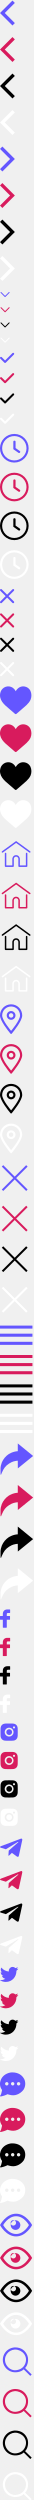
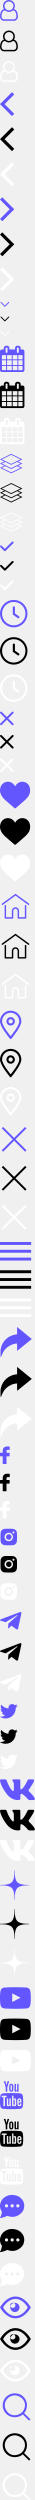
<svg xmlns="http://www.w3.org/2000/svg" xmlns:xlink="http://www.w3.org/1999/xlink">
+   <symbol id="icon-admin" viewBox="0 0 18.375 21.375">
+     <path d="M15.317 6.107a5.934 5.934 0 00-.485-2.368A6.051 6.051 0 0011.567.483a6.078 6.078 0 00-4.749 0 6.06 6.06 0 00-3.265 3.256 6.033 6.033 0 00.46 5.612 5.148 5.148 0 00-1.07.453 4.71 4.71 0 00-1.065.871 5.623 5.623 0 00-.951 1.378 8.668 8.668 0 00-.658 2.051 13.867 13.867 0 00-.263 2.821 4.492 4.492 0 001.2 3.143 3.772 3.772 0 002.883 1.306h10.215a3.77 3.77 0 002.883-1.306 4.492 4.492 0 001.2-3.143 13.867 13.867 0 00-.263-2.821 8.668 8.668 0 00-.658-2.051 5.6 5.6 0 00-.951-1.378 4.71 4.71 0 00-1.065-.871 5.148 5.148 0 00-1.07-.453 5.943 5.943 0 00.945-3.244zm-1.531 0a4.589 4.589 0 11-1.346-3.239 4.408 4.408 0 011.346 3.239zm-9.7 13.74a2.312 2.312 0 01-1.8-.852 3.035 3.035 0 01-.748-2.07 9.1 9.1 0 01.939-4.5 3.14 3.14 0 012.7-1.729 6.088 6.088 0 008.038 0 3.14 3.14 0 012.7 1.729 9.1 9.1 0 01.939 4.5 3.03 3.03 0 01-.748 2.07 2.312 2.312 0 01-1.8.852H4.085z" fill-rule="evenodd" />
+   </symbol>
  <symbol id="icon-arr-left" viewBox="0 0 15 26">
    <path fill-rule="evenodd" clip-rule="evenodd" d="M0 12.847l2.341 2.341.009-.008 9.941 9.941 2.341-2.34-9.941-9.942 9.941-9.941-2.34-2.342-9.942 9.942-.009-.009L0 12.83l.009.009-.009.008z" />
  </symbol>
  <symbol id="icon-arr-right" viewBox="0 0 15 26">
    <path fill-rule="evenodd" clip-rule="evenodd" d="M14.632 12.83l-2.341-2.34-.008.008L2.34.556 0 2.898l9.941 9.94L0 22.78l2.341 2.341 9.941-9.941.009.009 2.341-2.342-.008-.008.008-.009z" />
  </symbol>
  <symbol id="icon-arr_down" viewBox="0 0 10 5">
    <path fill-rule="evenodd" clip-rule="evenodd" d="M5 3.847L8.689.14a.473.473 0 01.672 0 .48.48 0 010 .675L5.336 4.86a.473.473 0 01-.672 0L.639.815a.48.48 0 010-.675.473.473 0 01.672 0L5 3.847z" />
  </symbol>
+   <symbol id="icon-calendar" viewBox="0 0 25.094 27.031">
+     <path d="M1.939 20.748h4.342v4.342H1.939v-4.342zm5.307 0h4.824v4.342H7.246v-4.342zm-5.307-5.789h4.342v4.822H1.939v-4.822zm5.307 0h4.824v4.822H7.246v-4.822zM1.939 9.653h4.342v4.342H1.939V9.653zm11.1 11.1h4.824v4.342h-4.828v-4.347zm-5.793-11.1h4.824v4.342H7.246V9.653zm11.578 11.1h4.342v4.342h-4.342v-4.347zm-5.789-5.789h4.824v4.817h-4.824v-4.822zm-5.45-7.867a.464.464 0 01-.339.143h-.965a.489.489 0 01-.482-.482V2.416a.489.489 0 01.482-.482h.965a.489.489 0 01.482.482v4.342a.464.464 0 01-.143.339zm11.239 7.862h4.342v4.822h-4.342v-4.822zm-5.789-5.306h4.824v4.342h-4.824V9.653zm5.789 0h4.342v4.342h-4.342V9.653zm.339-2.555a.464.464 0 01-.339.143h-.965a.489.489 0 01-.482-.482V2.416a.489.489 0 01.482-.482h.965a.489.489 0 01.482.482v4.342a.464.464 0 01-.143.339zm5.359-2.661a1.855 1.855 0 00-1.357-.573h-1.929V2.416a2.323 2.323 0 00-.709-1.7 2.323 2.323 0 00-1.7-.709h-.968a2.323 2.323 0 00-1.7.709 2.322 2.322 0 00-.708 1.7v1.448H9.658V2.416a2.323 2.323 0 00-.709-1.7A2.323 2.323 0 007.246.004h-.965a2.323 2.323 0 00-1.7.709 2.322 2.322 0 00-.709 1.7v1.451H1.939a1.855 1.855 0 00-1.357.573 1.854 1.854 0 00-.576 1.356v19.3a1.854 1.854 0 00.573 1.357 1.854 1.854 0 001.357.573h21.229a1.957 1.957 0 001.93-1.93v-19.3a1.855 1.855 0 00-.573-1.357z" fill-rule="evenodd" />
+   </symbol>
+   <symbol id="icon-cat" viewBox="0 0 23 20">
+     <path d="M4.414 7.805L0 5.641 11.5 0 23 5.641l-4.414 2.164L23 9.97l-4.474 2.195L23 14.359 11.5 20 0 14.359l4.474-2.195L0 9.97zM21.1 5.641L11.48.955 1.856 5.641l9.62 4.686zM1.856 14.359l9.62 4.686 9.62-4.686-3.535-1.722-6.061 2.974-6.085-2.985zm9.62.3L21.1 9.97l-3.478-1.692-6.122 3-6.146-3.011-3.5 1.7z" fill-rule="evenodd" />
+   </symbol>
  <symbol id="icon-check" viewBox="0 0 14 10">
    <path fill-rule="evenodd" clip-rule="evenodd" d="M13.707.293a1 1 0 010 1.414l-8 8a1 1 0 01-1.414 0l-4-4a1 1 0 011.414-1.414L5 7.586 12.293.293a1 1 0 011.414 0z" />
  </symbol>
  <symbol id="icon-clock" viewBox="0 0 28.406 28.25">
    <path d="M14.2.006A14.125 14.125 0 11-.016 14.131 14.17 14.17 0 0114.2.006zm0 2.106A12.019 12.019 0 112.103 14.131 12.058 12.058 0 0114.2 2.112zm4.142 16.624a.92.92 0 001.282-.221l.212-.3a.92.92 0 00-.221-1.282l-4.265-3.011v-6.37a.92.92 0 00-.92-.92h-.368a.92.92 0 00-.92.92v7.514z" fill-rule="evenodd" />
  </symbol>
  <symbol id="icon-close" viewBox="0 0 14 14">
    <path fill-rule="evenodd" clip-rule="evenodd" d="M.293.293a1 1 0 011.414 0L7 5.586 12.293.293a1 1 0 111.414 1.414L8.414 7l5.293 5.293a1 1 0 01-1.414 1.414L7 8.414l-5.293 5.293a1 1 0 01-1.414-1.414L5.586 7 .293 1.707a1 1 0 010-1.414z" />
  </symbol>
  <symbol id="icon-fav" viewBox="0 0 30.969 27.406">
    <path d="M7.565.037a7.86 7.86 0 016.2 2.343 9.765 9.765 0 011.748 2.435c1.428-2.733 4.966-6.071 10.154-4.318a7.919 7.919 0 014.365 3.951 11.19 11.19 0 01.184 8.546c-1.891 4.355-5.952 7.012-9.235 10.016l-3.951 3.4a3.653 3.653 0 01-1.286.965c-.742.177-1.446-.753-1.884-1.1l-5.284-4.55C4.7 18.445-1.932 13.287.536 5.596a8.471 8.471 0 011.332-2.481A8.534 8.534 0 015.819.359z" fill-rule="evenodd" />
  </symbol>
  <symbol id="icon-home" viewBox="0 0 31 31">
    <path d="M29.838 13.1a.71.71 0 01.156.992l-.034.046a.71.71 0 01-.992.156L15.891 4.771 2.814 14.3a.71.71 0 01-.992-.156l-.033-.044a.71.71 0 01.155-1L15.891 2.944zm-13.945 5.22a2.32 2.32 0 012.215 1.959V27.757a.708.708 0 00.258.548l.027.021a.708.708 0 00.425.141h7.464a.71.71 0 00.71-.71V15.172a.71.71 0 00-.71-.71h-.056a.71.71 0 00-.71.71v11.813h-5.931v-6.7c0-.392-.714-3.436-3.692-3.436h-.043c-2.978 0-3.692 3.044-3.692 3.436v6.7h-5.93V15.172a.71.71 0 00-.71-.71h-.057a.71.71 0 00-.71.71v12.58a.71.71 0 00.71.71h7.464a.708.708 0 00.425-.141l.027-.021a.708.708 0 00.258-.548v-7.468a2.32 2.32 0 012.215-1.959h.044z" fill-rule="evenodd" />
  </symbol>
  <symbol id="icon-location" viewBox="0 0 21.906 29.219">
    <path d="M10.956-.001a10.955 10.955 0 0110.955 10.955c0 5.17-8 15.171-10.327 17.971a.812.812 0 01-1.256 0C8.001 26.125.001 16.125.001 10.955A10.955 10.955 0 0110.956-.001zm0 2.139a8.816 8.816 0 018.816 8.816c0 4.869-8.816 15.207-8.816 15.207S2.14 15.823 2.14 10.954a8.816 8.816 0 018.816-8.817zm0 4.5a4.319 4.319 0 11-4.319 4.319 4.319 4.319 0 014.319-4.323zm0 2.1a2.217 2.217 0 11-2.219 2.217 2.218 2.218 0 012.219-2.218z" fill-rule="evenodd" />
  </symbol>
  <symbol id="icon-menu-close" viewBox="0 0 30 30">
    <path fill-rule="evenodd" stroke-width="3" d="M27.228 3.186L15.914 14.5l11.314 11.314-1.414 1.414L14.5 15.914 3.186 27.228l-1.414-1.414L13.086 14.5 1.772 3.186l1.414-1.414L14.5 13.086 25.814 1.772l1.414 1.414z" />
  </symbol>
  <symbol id="icon-menu-open" viewBox="0 0 32 19">
    <path d="M0 16h32v3H0v-3zm0-8h32v3H0V8zm0-8h32v3H0V0z" fill-rule="evenodd" />
  </symbol>
  <symbol id="icon-share" viewBox="0 0 33 31">
    <path d="M32.662 12.611l-15.07 12.256-.048-7.583s-.382.011-.811.048a13.481 13.481 0 00-1.335.191 15.422 15.422 0 00-3.958 1.192c-3.727 1.87-6.34 3.952-8.251 7.535a47.606 47.606 0 00-2.623 6.1H.519v-7.63a3.24 3.24 0 00.048-.668c.133-.563.087-1.124.233-1.713a22.1 22.1 0 011-3.338 18.8 18.8 0 016.963-8.346 19.919 19.919 0 012.057-1.049 18.366 18.366 0 016.724-1.717V.259z" fill-rule="evenodd" />
  </symbol>
  <symbol id="icon-soc-fb" viewBox="0 0 10 18">
    <path fill-rule="evenodd" clip-rule="evenodd" d="M9.623.004L7.225 0C4.53 0 2.789 1.739 2.789 4.43v2.042H.377A.372.372 0 000 6.84V9.8c0 .203.169.367.377.367H2.79v7.467c0 .203.169.367.377.367h3.146a.372.372 0 00.378-.367v-7.467h2.82a.372.372 0 00.376-.367l.002-2.96c0-.097-.04-.19-.11-.26a.383.383 0 00-.268-.107H6.69V4.741c0-.832.203-1.255 1.317-1.255h1.616A.372.372 0 0010 3.119V.37a.372.372 0 00-.377-.367z" />
  </symbol>
  <symbol id="icon-soc-inst" viewBox="0 0 18 18">
    <path fill-rule="evenodd" clip-rule="evenodd" d="M9 .5c2.309 0 2.598.01 3.505.051.904.041 1.522.185 2.063.395a4.166 4.166 0 011.505.98c.473.473.764.947.98 1.506.21.54.355 1.159.396 2.063.041.907.051 1.197.051 3.505 0 2.309-.01 2.598-.051 3.505-.041.904-.185 1.522-.395 2.063a4.167 4.167 0 01-.98 1.505 4.167 4.167 0 01-1.506.98c-.54.21-1.159.355-2.063.396-.907.041-1.197.051-3.505.051s-2.598-.01-3.505-.051c-.904-.041-1.522-.185-2.063-.395a4.167 4.167 0 01-1.505-.98 4.166 4.166 0 01-.98-1.506c-.21-.54-.355-1.159-.396-2.063C.51 11.598.5 11.308.5 9s.01-2.598.051-3.505c.041-.904.185-1.522.395-2.063a4.166 4.166 0 01.98-1.505 4.166 4.166 0 011.506-.98C3.972.736 4.591.591 5.495.55 6.402.51 6.692.5 9 .5zm-.003 11.33a2.833 2.833 0 100-5.665 2.833 2.833 0 000 5.665zm0-7.196a4.363 4.363 0 110 8.727 4.363 4.363 0 010-8.727zm5.859-.262a1.039 1.039 0 11-2.078 0 1.039 1.039 0 012.078 0z" />
  </symbol>
  <symbol id="icon-soc-tgm" viewBox="0 0 22 22">
    <path d="M20.515 2.118L1.027 9.45c-1.33.52-1.322 1.245-.244 1.567l5.004 1.523 11.576-7.125c.547-.325 1.047-.15.636.205L8.62 13.878h-.002l.002.001-.345 5.031c.506 0 .729-.226 1.012-.493l2.43-2.305 5.056 3.642c.931.501 1.6.244 1.833-.841l3.318-15.257c.34-1.329-.52-1.93-1.409-1.538z" />
  </symbol>
  <symbol id="icon-soc-tw" viewBox="0 0 18 16">
    <path fill-rule="evenodd" clip-rule="evenodd" d="M17.979 2.363a.088.088 0 00-.105-.024 7.152 7.152 0 01-1.687.516A3.777 3.777 0 0017.504.988a.09.09 0 00-.03-.098.089.089 0 00-.101-.007 7.177 7.177 0 01-2.245.874A3.745 3.745 0 0012.428.6c-2.066 0-3.746 1.696-3.746 3.781 0 .252.024.502.072.744A10.297 10.297 0 011.4 1.31a.09.09 0 00-.147.012 3.806 3.806 0 00-.507 1.9c0 1.16.522 2.243 1.41 2.958a3.557 3.557 0 01-1.307-.426.088.088 0 00-.088 0 .09.09 0 00-.045.077v.048A3.79 3.79 0 003.349 9.49c-.408.066-.83.062-1.245-.018a.09.09 0 00-.102.116A3.752 3.752 0 005.253 12.2a7.154 7.154 0 01-4.292 1.412c-.287 0-.577-.017-.861-.05a.09.09 0 00-.095.058.09.09 0 00.036.106A10.38 10.38 0 005.694 15.4c6.568 0 10.492-5.385 10.492-10.591 0-.145-.002-.29-.008-.433a7.51 7.51 0 001.807-1.905.091.091 0 00-.006-.108z" />
  </symbol>
+   <symbol id="icon-soc-vk" viewBox="0 0 35.812 21.218">
+     <path d="M33.794-.012h-3.925a1.669 1.669 0 00-1.663 1.124l-.6 1.26a33.221 33.221 0 01-1.8 3.316 21.645 21.645 0 01-2.461 3.383 3.324 3.324 0 01-1.829 1.194c-.422 0-.632-.375-.632-1.128V1.443q0-1.458-1.064-1.459h-6.18a1 1 0 00-.5.133 1.056 1.056 0 00-.366.332.81.81 0 00-.133.464 1.07 1.07 0 00.233.6 6.684 6.684 0 00.5.63 3.4 3.4 0 01.532.962 5.337 5.337 0 01.333 1.591v5.771a2.71 2.71 0 01-.166 1.161.594.594 0 01-.565.3q-1.065 0-3.093-3.184A34.073 34.073 0 016.99 1.515 2.711 2.711 0 006.358.321a1.59 1.59 0 00-1.1-.332H1.335A1.1 1.1 0 00.006 1.112a9.43 9.43 0 00.466 2.255 31.216 31.216 0 001.962 4.61 40.274 40.274 0 003.758 6.069 17.617 17.617 0 005.587 5.306 12.5 12.5 0 006.317 1.86 4.744 4.744 0 002.328-.365 1.307 1.307 0 00.532-1.161q0-.662-.067-1.724a14.381 14.381 0 01.134-2.65.829.829 0 01.931-.464q1.263 0 3.924 2.52.664.664 1.33 1.393t1 1.127a5.626 5.626 0 00.732.73 2.778 2.778 0 00.732.464 2.139 2.139 0 00.8.133h3.924q1.8 0 1.33-1.658a7.852 7.852 0 00-.7-1.327 14.652 14.652 0 00-1.131-1.558q-.633-.762-1.364-1.559t-1.33-1.393q-.6-.6-1.463-1.526a2.3 2.3 0 01-.4-.928 1.938 1.938 0 01.4-.862q.066-.066 1.2-1.758t2.494-3.947a12.33 12.33 0 001.563-3.25q.4-1.458-1.2-1.459z" fill-rule="evenodd" />
+   </symbol>
+   <symbol id="icon-soc-yandex" viewBox="0 0 29.969 29.938">
+     <path d="M15.242.013s-.664 8.8 2.572 12.016 12.155 2.712 12.155 2.712v.452s-8.92-.506-12.156 2.713-2.572 12.016-2.572 12.016l-.517.025s.664-8.8-2.571-12.015S-.003 15.219-.003 15.219v-.478s8.92.506 12.156-2.713S14.725.013 14.725.013h.517z" fill-rule="evenodd" />
+   </symbol>
+   <symbol id="icon-soc-yout" viewBox="0 0 31.625 22.188">
+     <path d="M12.549 6.322l8.539 4.452-8.539 4.4v-8.85zm-7.8-6c-.012 0-.112.009-.3.026s-.324.036-.406.053-.221.044-.415.079a2.56 2.56 0 00-.5.141Q2.916.71 2.634.85a3.391 3.391 0 00-.547.343 4.179 4.179 0 00-.512.466l-.247.3a4.484 4.484 0 00-.565 1.082 7 7 0 00-.441 1.751 37.15 37.15 0 00-.318 5.1v3.1q.017.723.1 2t.221 2.4a6.684 6.684 0 00.468 1.777 5.917 5.917 0 00.512 1.029 3.247 3.247 0 00.273.325 3.52 3.52 0 001 .722 5.322 5.322 0 00.9.369 8.174 8.174 0 00.961.176l.635.071.864.07q.847.053 3.537.132t6.343.114q6.634 0 11.062-.334c.012 0 .109-.009.291-.026s.318-.036.406-.053.229-.044.423-.079a2.49 2.49 0 00.5-.141q.212-.088.494-.22a2.977 2.977 0 00.547-.334 4.2 4.2 0 00.512-.467l.247-.3a4.468 4.468 0 00.565-1.082 7 7 0 00.441-1.75 37.207 37.207 0 00.317-5.1V9.188q-.018-.721-.1-2t-.217-2.4a6.685 6.685 0 00-.468-1.777 5.9 5.9 0 00-.512-1.029 3.433 3.433 0 00-.273-.326 4.193 4.193 0 00-.512-.466 3.409 3.409 0 00-.547-.343Q28.712.706 28.5.618a2.557 2.557 0 00-.5-.141c-.194-.035-.332-.061-.415-.079s-.218-.035-.406-.053-.288-.026-.3-.026l-1.288-.07Q24.303.16 21.542.082t-5.725-.08q-6.634 0-11.062.317z" fill-rule="evenodd" />
+   </symbol>
+   <symbol id="icon-soc-youtube" viewBox="0 0 23.813 28.719">
+     <path d="M14.546 18.859a1.033 1.033 0 00-.723.352v4.823a1.03 1.03 0 00.723.353q.627 0 .627-1.074v-3.381q0-1.072-.627-1.073zm5.335 0q-.723 0-.723 1.089v.737h1.446v-.737q0-1.089-.723-1.089zm-14.8 6.714H3.474v-9.118H1.787v-1.506h5.014v1.506h-1.72v9.118zm4.628-.866a2.353 2.353 0 01-1.639.978.866.866 0 01-.932-.593 3.943 3.943 0 01-.128-1.17v-6.265h1.43v5.837a4.371 4.371 0 00.016.56.328.328 0 00.337.337 1.278 1.278 0 00.916-.673v-6.057h1.43v7.916h-1.43v-.866zm6.749.1a1.112 1.112 0 01-1.141.881 2 2 0 01-1.494-.881v.769h-1.43V14.949h1.43v3.477a1.935 1.935 0 011.494-.865 1.115 1.115 0 011.141.9 5.658 5.658 0 01.145 1.586v3.157a5.854 5.854 0 01-.145 1.6zm5.544-.834a1.985 1.985 0 01-2.073 1.715 2.064 2.064 0 01-1.735-.817 3 3 0 01-.466-1.859V20.24a3.084 3.084 0 01.45-1.859 2.2 2.2 0 013.423 0 3.175 3.175 0 01.434 1.859v1.65h-2.877v1.394q0 1.106.739 1.106a.614.614 0 00.643-.577 8.023 8.023 0 00.032-.977h1.463v.208a6.848 6.848 0 01-.033.929zM11.569 9.532q-.69 0-.691-1.121V5.045q0-1.105.691-1.105t.691 1.105v3.366q.009 1.121-.691 1.121zm11.827 5.3a3.014 3.014 0 00-2.571-2.339q-2.957-.321-8.918-.321t-8.9.321a2.92 2.92 0 00-1.655.753 3.043 3.043 0 00-.932 1.586 27.661 27.661 0 00-.418 5.609 27.07 27.07 0 00.418 5.608 2.925 2.925 0 00.924 1.587 2.855 2.855 0 001.647.737 86.229 86.229 0 008.919.337 86.22 86.22 0 008.918-.337 2.816 2.816 0 001.639-.737 3.039 3.039 0 00.932-1.587 27.643 27.643 0 00.418-5.608 27.1 27.1 0 00-.418-5.609zM6.684 4.208L5.543-.006h-1.7q.45 1.346 1.044 3a27.218 27.218 0 01.981 3.4v4.342h1.607V6.394L9.419 0H7.78zm6.589-.753a2.168 2.168 0 00-3.391 0 3.117 3.117 0 00-.45 1.875v2.8a3.2 3.2 0 00.45 1.891 2.168 2.168 0 003.391 0 3.157 3.157 0 00.45-1.891v-2.8a3.124 3.124 0 00-.45-1.875zm4.371-.721v6.105a1.28 1.28 0 01-.916.689.335.335 0 01-.338-.352 4.153 4.153 0 01-.016-.561V2.734h-1.462v6.314a4.089 4.089 0 00.128 1.2.892.892 0 00.948.593 2.316 2.316 0 001.656-.993v.881h1.462v-8h-1.462z" fill-rule="evenodd" />
+   </symbol>
  <symbol id="icon-talk" viewBox="0 0 25 25">
    <path d="M11.775.626c6.2-.08 10.122 2.7 12.2 6.741a11.058 11.058 0 01-.626 10.125c-1.977 2.852-6.6 6.439-12.059 5.6a24.425 24.425 0 01-3.953-.939c-.638.539-6.069 2.569-7.2 2.133L0 23.834c1.126-1.3 1.408-2.8 1.849-4.863l.142-1.024-.882-1.394A9.855 9.855 0 01.085 10.41C1.06 5.5 4.171 2.623 8.589 1.166a11.957 11.957 0 013.186-.54zm-5.091 9.556a1.678 1.678 0 11-1.678 1.678 1.678 1.678 0 011.678-1.678zm5.835 0a1.678 1.678 0 11-1.678 1.678 1.678 1.678 0 011.678-1.678zm5.806 0a1.678 1.678 0 11-1.678 1.678 1.678 1.678 0 011.677-1.678z" fill-rule="evenodd" />
  </symbol>
  <symbol id="icon-view" viewBox="0 0 31.688 22.438">
    <path d="M15.888.008c9.985 0 15.8 11.211 15.8 11.211s-5.815 11.21-15.8 11.21S.001 11.219.001 11.219 5.902.008 15.888.008zm-.009 2.5c7.991 0 12.644 8.709 12.644 8.709s-4.653 8.8-12.644 8.8-12.714-8.798-12.714-8.798 4.723-8.71 12.714-8.71zm-.574 3.978a4.753 4.753 0 11-4.753 4.753 4.753 4.753 0 014.753-4.751zm-2.161-.13a2.688 2.688 0 11-2.688 2.688 2.688 2.688 0 012.688-2.688z" fill-rule="evenodd" />
  </symbol>
  <symbol id="icon-zoom" viewBox="0 0 33 31">
    <path d="M14.55 2.124c6.663-.09 10.64 3.4 12.455 8.094 1.594 4.126.287 10.023-2.27 12.2l.029.057 6.46 6.343-.024.082-1.314 1.3-.058-.029L23.4 23.8l-.087.029c-2.413 2.564-8.251 3.746-12.513 2.119a12.277 12.277 0 01.262-23.135 13.368 13.368 0 013.488-.689zm.15 2.124a11.343 11.343 0 00-2.386.4 10.236 10.236 0 00-6.751 6.229C2.9 17.7 8.863 25.534 16.034 24.6c4.406-.574 7.351-2.81 8.788-6.286 3.093-7.48-2.815-14.102-10.122-14.066z" fill-rule="evenodd" />
  </symbol>
-   <view id="icon-arr-left-view-lil" viewBox="0 0 15 26" />
-   <view id="icon-arr-left-view-purp" viewBox="0 36 15 26" />
-   <view id="icon-arr-left-view-black" viewBox="0 72 15 26" />
-   <view id="icon-arr-left-view-white" viewBox="0 108 15 26" />
-   <view id="icon-arr-right-view-lil" viewBox="0 144 15 26" />
-   <view id="icon-arr-right-view-purp" viewBox="0 180 15 26" />
-   <view id="icon-arr-right-view-black" viewBox="0 216 15 26" />
-   <view id="icon-arr-right-view-white" viewBox="0 252 15 26" />
-   <view id="icon-arr_down-view-lil" viewBox="0 288 10 5" />
-   <view id="icon-arr_down-view-purp" viewBox="0 303 10 5" />
-   <view id="icon-arr_down-view-black" viewBox="0 318 10 5" />
-   <view id="icon-arr_down-view-white" viewBox="0 333 10 5" />
-   <view id="icon-check-view-lil" viewBox="0 348 14 10" />
-   <view id="icon-check-view-purp" viewBox="0 368 14 10" />
-   <view id="icon-check-view-black" viewBox="0 388 14 10" />
-   <view id="icon-check-view-white" viewBox="0 408 14 10" />
-   <view id="icon-clock-view-lil" viewBox="0 428 28.406 28.25" />
-   <view id="icon-clock-view-purp" viewBox="0 466.25 28.406 28.25" />
-   <view id="icon-clock-view-black" viewBox="0 504.5 28.406 28.25" />
-   <view id="icon-clock-view-white" viewBox="0 542.75 28.406 28.25" />
-   <view id="icon-close-view-lil" viewBox="0 581 14 14" />
-   <view id="icon-close-view-purp" viewBox="0 605 14 14" />
-   <view id="icon-close-view-black" viewBox="0 629 14 14" />
-   <view id="icon-close-view-white" viewBox="0 653 14 14" />
-   <view id="icon-fav-view-lil" viewBox="0 677 30.969 27.406" />
-   <view id="icon-fav-view-purp" viewBox="0 714.406 30.969 27.406" />
-   <view id="icon-fav-view-black" viewBox="0 751.812 30.969 27.406" />
-   <view id="icon-fav-view-white" viewBox="0 789.218 30.969 27.406" />
-   <view id="icon-home-view-lil" viewBox="0 826.624 31 31" />
-   <view id="icon-home-view-purp" viewBox="0 867.624 31 31" />
-   <view id="icon-home-view-black" viewBox="0 908.624 31 31" />
-   <view id="icon-home-view-white" viewBox="0 949.624 31 31" />
-   <view id="icon-location-view-lil" viewBox="0 990.624 21.906 29.219" />
-   <view id="icon-location-view-purp" viewBox="0 1029.843 21.906 29.219" />
-   <view id="icon-location-view-black" viewBox="0 1069.062 21.906 29.219" />
-   <view id="icon-location-view-white" viewBox="0 1108.281 21.906 29.219" />
-   <view id="icon-menu-close-view-lil" viewBox="0 1147.5 30 30" />
-   <view id="icon-menu-close-view-purp" viewBox="0 1187.5 30 30" />
-   <view id="icon-menu-close-view-black" viewBox="0 1227.5 30 30" />
-   <view id="icon-menu-close-view-white" viewBox="0 1267.5 30 30" />
-   <view id="icon-menu-open-view-lil" viewBox="0 1307.5 32 19" />
-   <view id="icon-menu-open-view-purp" viewBox="0 1336.5 32 19" />
-   <view id="icon-menu-open-view-black" viewBox="0 1365.5 32 19" />
-   <view id="icon-menu-open-view-white" viewBox="0 1394.5 32 19" />
-   <view id="icon-share-view-lil" viewBox="0 1423.5 33 31" />
-   <view id="icon-share-view-purp" viewBox="0 1464.5 33 31" />
-   <view id="icon-share-view-black" viewBox="0 1505.5 33 31" />
-   <view id="icon-share-view-white" viewBox="0 1546.5 33 31" />
-   <view id="icon-soc-fb-view-lil" viewBox="0 1587.5 10 18" />
-   <view id="icon-soc-fb-view-purp" viewBox="0 1615.5 10 18" />
-   <view id="icon-soc-fb-view-black" viewBox="0 1643.5 10 18" />
-   <view id="icon-soc-fb-view-white" viewBox="0 1671.5 10 18" />
-   <view id="icon-soc-inst-view-lil" viewBox="0 1699.5 18 18" />
-   <view id="icon-soc-inst-view-purp" viewBox="0 1727.5 18 18" />
-   <view id="icon-soc-inst-view-black" viewBox="0 1755.5 18 18" />
-   <view id="icon-soc-inst-view-white" viewBox="0 1783.5 18 18" />
-   <view id="icon-soc-tgm-view-lil" viewBox="0 1811.5 22 22" />
-   <view id="icon-soc-tgm-view-purp" viewBox="0 1843.5 22 22" />
-   <view id="icon-soc-tgm-view-black" viewBox="0 1875.5 22 22" />
-   <view id="icon-soc-tgm-view-white" viewBox="0 1907.5 22 22" />
-   <view id="icon-soc-tw-view-lil" viewBox="0 1939.5 18 16" />
-   <view id="icon-soc-tw-view-purp" viewBox="0 1965.5 18 16" />
-   <view id="icon-soc-tw-view-black" viewBox="0 1991.5 18 16" />
-   <view id="icon-soc-tw-view-white" viewBox="0 2017.5 18 16" />
-   <view id="icon-talk-view-lil" viewBox="0 2043.5 25 25" />
-   <view id="icon-talk-view-purp" viewBox="0 2078.5 25 25" />
-   <view id="icon-talk-view-black" viewBox="0 2113.5 25 25" />
-   <view id="icon-talk-view-white" viewBox="0 2148.5 25 25" />
-   <view id="icon-view-view-lil" viewBox="0 2183.5 31.688 22.438" />
-   <view id="icon-view-view-purp" viewBox="0 2215.938 31.688 22.438" />
-   <view id="icon-view-view-black" viewBox="0 2248.376 31.688 22.438" />
-   <view id="icon-view-view-white" viewBox="0 2280.814 31.688 22.438" />
-   <view id="icon-zoom-view-lil" viewBox="0 2313.252 33 31" />
-   <view id="icon-zoom-view-purp" viewBox="0 2354.252 33 31" />
-   <view id="icon-zoom-view-black" viewBox="0 2395.252 33 31" />
-   <view id="icon-zoom-view-white" viewBox="0 2436.252 33 31" />
-   <use xlink:href="#icon-arr-left" x="0" y="0" width="15" height="26" style="fill:#6456FF" />
-   <use xlink:href="#icon-arr-left" x="0" y="36" width="15" height="26" style="fill:#D81B5D" />
-   <use xlink:href="#icon-arr-left" x="0" y="72" width="15" height="26" style="fill:#000000" />
-   <use xlink:href="#icon-arr-left" x="0" y="108" width="15" height="26" style="fill:#ffffff" />
-   <use xlink:href="#icon-arr-right" x="0" y="144" width="15" height="26" style="fill:#6456FF" />
-   <use xlink:href="#icon-arr-right" x="0" y="180" width="15" height="26" style="fill:#D81B5D" />
-   <use xlink:href="#icon-arr-right" x="0" y="216" width="15" height="26" style="fill:#000000" />
-   <use xlink:href="#icon-arr-right" x="0" y="252" width="15" height="26" style="fill:#ffffff" />
-   <use xlink:href="#icon-arr_down" x="0" y="288" width="10" height="5" style="fill:#6456FF" />
-   <use xlink:href="#icon-arr_down" x="0" y="303" width="10" height="5" style="fill:#D81B5D" />
-   <use xlink:href="#icon-arr_down" x="0" y="318" width="10" height="5" style="fill:#000000" />
-   <use xlink:href="#icon-arr_down" x="0" y="333" width="10" height="5" style="fill:#ffffff" />
-   <use xlink:href="#icon-check" x="0" y="348" width="14" height="10" style="fill:#6456FF" />
-   <use xlink:href="#icon-check" x="0" y="368" width="14" height="10" style="fill:#D81B5D" />
-   <use xlink:href="#icon-check" x="0" y="388" width="14" height="10" style="fill:#000000" />
-   <use xlink:href="#icon-check" x="0" y="408" width="14" height="10" style="fill:#ffffff" />
-   <use xlink:href="#icon-clock" x="0" y="428" width="28.406" height="28.25" style="fill:#6456FF" />
-   <use xlink:href="#icon-clock" x="0" y="466.25" width="28.406" height="28.25" style="fill:#D81B5D" />
-   <use xlink:href="#icon-clock" x="0" y="504.5" width="28.406" height="28.25" style="fill:#000000" />
-   <use xlink:href="#icon-clock" x="0" y="542.75" width="28.406" height="28.25" style="fill:#ffffff" />
-   <use xlink:href="#icon-close" x="0" y="581" width="14" height="14" style="fill:#6456FF" />
-   <use xlink:href="#icon-close" x="0" y="605" width="14" height="14" style="fill:#D81B5D" />
-   <use xlink:href="#icon-close" x="0" y="629" width="14" height="14" style="fill:#000000" />
-   <use xlink:href="#icon-close" x="0" y="653" width="14" height="14" style="fill:#ffffff" />
-   <use xlink:href="#icon-fav" x="0" y="677" width="30.969" height="27.406" style="fill:#6456FF" />
-   <use xlink:href="#icon-fav" x="0" y="714.406" width="30.969" height="27.406" style="fill:#D81B5D" />
-   <use xlink:href="#icon-fav" x="0" y="751.812" width="30.969" height="27.406" style="fill:#000000" />
-   <use xlink:href="#icon-fav" x="0" y="789.218" width="30.969" height="27.406" style="fill:#ffffff" />
-   <use xlink:href="#icon-home" x="0" y="826.624" width="31" height="31" style="fill:#6456FF" />
-   <use xlink:href="#icon-home" x="0" y="867.624" width="31" height="31" style="fill:#D81B5D" />
-   <use xlink:href="#icon-home" x="0" y="908.624" width="31" height="31" style="fill:#000000" />
-   <use xlink:href="#icon-home" x="0" y="949.624" width="31" height="31" style="fill:#ffffff" />
-   <use xlink:href="#icon-location" x="0" y="990.624" width="21.906" height="29.219" style="fill:#6456FF" />
-   <use xlink:href="#icon-location" x="0" y="1029.843" width="21.906" height="29.219" style="fill:#D81B5D" />
-   <use xlink:href="#icon-location" x="0" y="1069.062" width="21.906" height="29.219" style="fill:#000000" />
-   <use xlink:href="#icon-location" x="0" y="1108.281" width="21.906" height="29.219" style="fill:#ffffff" />
-   <use xlink:href="#icon-menu-close" x="0" y="1147.5" width="30" height="30" style="fill:#6456FF" />
-   <use xlink:href="#icon-menu-close" x="0" y="1187.5" width="30" height="30" style="fill:#D81B5D" />
-   <use xlink:href="#icon-menu-close" x="0" y="1227.5" width="30" height="30" style="fill:#000000" />
-   <use xlink:href="#icon-menu-close" x="0" y="1267.5" width="30" height="30" style="fill:#ffffff" />
-   <use xlink:href="#icon-menu-open" x="0" y="1307.5" width="32" height="19" style="fill:#6456FF" />
-   <use xlink:href="#icon-menu-open" x="0" y="1336.5" width="32" height="19" style="fill:#D81B5D" />
-   <use xlink:href="#icon-menu-open" x="0" y="1365.5" width="32" height="19" style="fill:#000000" />
-   <use xlink:href="#icon-menu-open" x="0" y="1394.5" width="32" height="19" style="fill:#ffffff" />
-   <use xlink:href="#icon-share" x="0" y="1423.5" width="33" height="31" style="fill:#6456FF" />
-   <use xlink:href="#icon-share" x="0" y="1464.5" width="33" height="31" style="fill:#D81B5D" />
-   <use xlink:href="#icon-share" x="0" y="1505.5" width="33" height="31" style="fill:#000000" />
-   <use xlink:href="#icon-share" x="0" y="1546.5" width="33" height="31" style="fill:#ffffff" />
-   <use xlink:href="#icon-soc-fb" x="0" y="1587.5" width="10" height="18" style="fill:#6456FF" />
-   <use xlink:href="#icon-soc-fb" x="0" y="1615.5" width="10" height="18" style="fill:#D81B5D" />
-   <use xlink:href="#icon-soc-fb" x="0" y="1643.5" width="10" height="18" style="fill:#000000" />
-   <use xlink:href="#icon-soc-fb" x="0" y="1671.5" width="10" height="18" style="fill:#ffffff" />
-   <use xlink:href="#icon-soc-inst" x="0" y="1699.5" width="18" height="18" style="fill:#6456FF" />
-   <use xlink:href="#icon-soc-inst" x="0" y="1727.5" width="18" height="18" style="fill:#D81B5D" />
-   <use xlink:href="#icon-soc-inst" x="0" y="1755.5" width="18" height="18" style="fill:#000000" />
-   <use xlink:href="#icon-soc-inst" x="0" y="1783.5" width="18" height="18" style="fill:#ffffff" />
-   <use xlink:href="#icon-soc-tgm" x="0" y="1811.5" width="22" height="22" style="fill:#6456FF" />
-   <use xlink:href="#icon-soc-tgm" x="0" y="1843.5" width="22" height="22" style="fill:#D81B5D" />
-   <use xlink:href="#icon-soc-tgm" x="0" y="1875.5" width="22" height="22" style="fill:#000000" />
-   <use xlink:href="#icon-soc-tgm" x="0" y="1907.5" width="22" height="22" style="fill:#ffffff" />
-   <use xlink:href="#icon-soc-tw" x="0" y="1939.5" width="18" height="16" style="fill:#6456FF" />
-   <use xlink:href="#icon-soc-tw" x="0" y="1965.5" width="18" height="16" style="fill:#D81B5D" />
-   <use xlink:href="#icon-soc-tw" x="0" y="1991.5" width="18" height="16" style="fill:#000000" />
-   <use xlink:href="#icon-soc-tw" x="0" y="2017.5" width="18" height="16" style="fill:#ffffff" />
-   <use xlink:href="#icon-talk" x="0" y="2043.5" width="25" height="25" style="fill:#6456FF" />
-   <use xlink:href="#icon-talk" x="0" y="2078.5" width="25" height="25" style="fill:#D81B5D" />
-   <use xlink:href="#icon-talk" x="0" y="2113.5" width="25" height="25" style="fill:#000000" />
-   <use xlink:href="#icon-talk" x="0" y="2148.5" width="25" height="25" style="fill:#ffffff" />
-   <use xlink:href="#icon-view" x="0" y="2183.5" width="31.688" height="22.438" style="fill:#6456FF" />
-   <use xlink:href="#icon-view" x="0" y="2215.938" width="31.688" height="22.438" style="fill:#D81B5D" />
-   <use xlink:href="#icon-view" x="0" y="2248.376" width="31.688" height="22.438" style="fill:#000000" />
-   <use xlink:href="#icon-view" x="0" y="2280.814" width="31.688" height="22.438" style="fill:#ffffff" />
-   <use xlink:href="#icon-zoom" x="0" y="2313.252" width="33" height="31" style="fill:#6456FF" />
-   <use xlink:href="#icon-zoom" x="0" y="2354.252" width="33" height="31" style="fill:#D81B5D" />
-   <use xlink:href="#icon-zoom" x="0" y="2395.252" width="33" height="31" style="fill:#000000" />
-   <use xlink:href="#icon-zoom" x="0" y="2436.252" width="33" height="31" style="fill:#ffffff" />
+   <view id="icon-admin-view-lil" viewBox="0 0 18.375 21.375" />
+   <view id="icon-admin-view-black" viewBox="0 31.375 18.375 21.375" />
+   <view id="icon-admin-view-white" viewBox="0 62.75 18.375 21.375" />
+   <view id="icon-arr-left-view-lil" viewBox="0 94.125 15 26" />
+   <view id="icon-arr-left-view-black" viewBox="0 130.125 15 26" />
+   <view id="icon-arr-left-view-white" viewBox="0 166.125 15 26" />
+   <view id="icon-arr-right-view-lil" viewBox="0 202.125 15 26" />
+   <view id="icon-arr-right-view-black" viewBox="0 238.125 15 26" />
+   <view id="icon-arr-right-view-white" viewBox="0 274.125 15 26" />
+   <view id="icon-arr_down-view-lil" viewBox="0 310.125 10 5" />
+   <view id="icon-arr_down-view-black" viewBox="0 325.125 10 5" />
+   <view id="icon-arr_down-view-white" viewBox="0 340.125 10 5" />
+   <view id="icon-calendar-view-lil" viewBox="0 355.125 25.094 27.031" />
+   <view id="icon-calendar-view-black" viewBox="0 392.156 25.094 27.031" />
+   <view id="icon-calendar-view-white" viewBox="0 429.187 25.094 27.031" />
+   <view id="icon-cat-view-lil" viewBox="0 466.218 23 20" />
+   <view id="icon-cat-view-black" viewBox="0 496.218 23 20" />
+   <view id="icon-cat-view-white" viewBox="0 526.218 23 20" />
+   <view id="icon-check-view-lil" viewBox="0 556.218 14 10" />
+   <view id="icon-check-view-black" viewBox="0 576.218 14 10" />
+   <view id="icon-check-view-white" viewBox="0 596.218 14 10" />
+   <view id="icon-clock-view-lil" viewBox="0 616.218 28.406 28.25" />
+   <view id="icon-clock-view-black" viewBox="0 654.468 28.406 28.25" />
+   <view id="icon-clock-view-white" viewBox="0 692.718 28.406 28.25" />
+   <view id="icon-close-view-lil" viewBox="0 730.968 14 14" />
+   <view id="icon-close-view-black" viewBox="0 754.968 14 14" />
+   <view id="icon-close-view-white" viewBox="0 778.968 14 14" />
+   <view id="icon-fav-view-lil" viewBox="0 802.968 30.969 27.406" />
+   <view id="icon-fav-view-black" viewBox="0 840.374 30.969 27.406" />
+   <view id="icon-fav-view-white" viewBox="0 877.78 30.969 27.406" />
+   <view id="icon-home-view-lil" viewBox="0 915.186 31 31" />
+   <view id="icon-home-view-black" viewBox="0 956.186 31 31" />
+   <view id="icon-home-view-white" viewBox="0 997.186 31 31" />
+   <view id="icon-location-view-lil" viewBox="0 1038.186 21.906 29.219" />
+   <view id="icon-location-view-black" viewBox="0 1077.405 21.906 29.219" />
+   <view id="icon-location-view-white" viewBox="0 1116.624 21.906 29.219" />
+   <view id="icon-menu-close-view-lil" viewBox="0 1155.843 30 30" />
+   <view id="icon-menu-close-view-black" viewBox="0 1195.843 30 30" />
+   <view id="icon-menu-close-view-white" viewBox="0 1235.843 30 30" />
+   <view id="icon-menu-open-view-lil" viewBox="0 1275.843 32 19" />
+   <view id="icon-menu-open-view-black" viewBox="0 1304.843 32 19" />
+   <view id="icon-menu-open-view-white" viewBox="0 1333.843 32 19" />
+   <view id="icon-share-view-lil" viewBox="0 1362.843 33 31" />
+   <view id="icon-share-view-black" viewBox="0 1403.843 33 31" />
+   <view id="icon-share-view-white" viewBox="0 1444.843 33 31" />
+   <view id="icon-soc-fb-view-lil" viewBox="0 1485.843 10 18" />
+   <view id="icon-soc-fb-view-black" viewBox="0 1513.843 10 18" />
+   <view id="icon-soc-fb-view-white" viewBox="0 1541.843 10 18" />
+   <view id="icon-soc-inst-view-lil" viewBox="0 1569.843 18 18" />
+   <view id="icon-soc-inst-view-black" viewBox="0 1597.843 18 18" />
+   <view id="icon-soc-inst-view-white" viewBox="0 1625.843 18 18" />
+   <view id="icon-soc-tgm-view-lil" viewBox="0 1653.843 22 22" />
+   <view id="icon-soc-tgm-view-black" viewBox="0 1685.843 22 22" />
+   <view id="icon-soc-tgm-view-white" viewBox="0 1717.843 22 22" />
+   <view id="icon-soc-tw-view-lil" viewBox="0 1749.843 18 16" />
+   <view id="icon-soc-tw-view-black" viewBox="0 1775.843 18 16" />
+   <view id="icon-soc-tw-view-white" viewBox="0 1801.843 18 16" />
+   <view id="icon-soc-vk-view-lil" viewBox="0 1827.843 35.812 21.218" />
+   <view id="icon-soc-vk-view-black" viewBox="0 1859.061 35.812 21.218" />
+   <view id="icon-soc-vk-view-white" viewBox="0 1890.279 35.812 21.218" />
+   <view id="icon-soc-yandex-view-lil" viewBox="0 1921.497 29.969 29.938" />
+   <view id="icon-soc-yandex-view-black" viewBox="0 1961.435 29.969 29.938" />
+   <view id="icon-soc-yandex-view-white" viewBox="0 2001.373 29.969 29.938" />
+   <view id="icon-soc-yout-view-lil" viewBox="0 2041.311 31.625 22.188" />
+   <view id="icon-soc-yout-view-black" viewBox="0 2073.499 31.625 22.188" />
+   <view id="icon-soc-yout-view-white" viewBox="0 2105.687 31.625 22.188" />
+   <view id="icon-soc-youtube-view-lil" viewBox="0 2137.875 23.813 28.719" />
+   <view id="icon-soc-youtube-view-black" viewBox="0 2176.594 23.813 28.719" />
+   <view id="icon-soc-youtube-view-white" viewBox="0 2215.313 23.813 28.719" />
+   <view id="icon-talk-view-lil" viewBox="0 2254.032 25 25" />
+   <view id="icon-talk-view-black" viewBox="0 2289.032 25 25" />
+   <view id="icon-talk-view-white" viewBox="0 2324.032 25 25" />
+   <view id="icon-view-view-lil" viewBox="0 2359.032 31.688 22.438" />
+   <view id="icon-view-view-black" viewBox="0 2391.47 31.688 22.438" />
+   <view id="icon-view-view-white" viewBox="0 2423.908 31.688 22.438" />
+   <view id="icon-zoom-view-lil" viewBox="0 2456.346 33 31" />
+   <view id="icon-zoom-view-black" viewBox="0 2497.346 33 31" />
+   <view id="icon-zoom-view-white" viewBox="0 2538.346 33 31" />
+   <use xlink:href="#icon-admin" x="0" y="0" width="18.375" height="21.375" style="fill:#6456FF" />
+   <use xlink:href="#icon-admin" x="0" y="31.375" width="18.375" height="21.375" style="fill:#000000" />
+   <use xlink:href="#icon-admin" x="0" y="62.75" width="18.375" height="21.375" style="fill:#ffffff" />
+   <use xlink:href="#icon-arr-left" x="0" y="94.125" width="15" height="26" style="fill:#6456FF" />
+   <use xlink:href="#icon-arr-left" x="0" y="130.125" width="15" height="26" style="fill:#000000" />
+   <use xlink:href="#icon-arr-left" x="0" y="166.125" width="15" height="26" style="fill:#ffffff" />
+   <use xlink:href="#icon-arr-right" x="0" y="202.125" width="15" height="26" style="fill:#6456FF" />
+   <use xlink:href="#icon-arr-right" x="0" y="238.125" width="15" height="26" style="fill:#000000" />
+   <use xlink:href="#icon-arr-right" x="0" y="274.125" width="15" height="26" style="fill:#ffffff" />
+   <use xlink:href="#icon-arr_down" x="0" y="310.125" width="10" height="5" style="fill:#6456FF" />
+   <use xlink:href="#icon-arr_down" x="0" y="325.125" width="10" height="5" style="fill:#000000" />
+   <use xlink:href="#icon-arr_down" x="0" y="340.125" width="10" height="5" style="fill:#ffffff" />
+   <use xlink:href="#icon-calendar" x="0" y="355.125" width="25.094" height="27.031" style="fill:#6456FF" />
+   <use xlink:href="#icon-calendar" x="0" y="392.156" width="25.094" height="27.031" style="fill:#000000" />
+   <use xlink:href="#icon-calendar" x="0" y="429.187" width="25.094" height="27.031" style="fill:#ffffff" />
+   <use xlink:href="#icon-cat" x="0" y="466.218" width="23" height="20" style="fill:#6456FF" />
+   <use xlink:href="#icon-cat" x="0" y="496.218" width="23" height="20" style="fill:#000000" />
+   <use xlink:href="#icon-cat" x="0" y="526.218" width="23" height="20" style="fill:#ffffff" />
+   <use xlink:href="#icon-check" x="0" y="556.218" width="14" height="10" style="fill:#6456FF" />
+   <use xlink:href="#icon-check" x="0" y="576.218" width="14" height="10" style="fill:#000000" />
+   <use xlink:href="#icon-check" x="0" y="596.218" width="14" height="10" style="fill:#ffffff" />
+   <use xlink:href="#icon-clock" x="0" y="616.218" width="28.406" height="28.25" style="fill:#6456FF" />
+   <use xlink:href="#icon-clock" x="0" y="654.468" width="28.406" height="28.25" style="fill:#000000" />
+   <use xlink:href="#icon-clock" x="0" y="692.718" width="28.406" height="28.25" style="fill:#ffffff" />
+   <use xlink:href="#icon-close" x="0" y="730.968" width="14" height="14" style="fill:#6456FF" />
+   <use xlink:href="#icon-close" x="0" y="754.968" width="14" height="14" style="fill:#000000" />
+   <use xlink:href="#icon-close" x="0" y="778.968" width="14" height="14" style="fill:#ffffff" />
+   <use xlink:href="#icon-fav" x="0" y="802.968" width="30.969" height="27.406" style="fill:#6456FF" />
+   <use xlink:href="#icon-fav" x="0" y="840.374" width="30.969" height="27.406" style="fill:#000000" />
+   <use xlink:href="#icon-fav" x="0" y="877.78" width="30.969" height="27.406" style="fill:#ffffff" />
+   <use xlink:href="#icon-home" x="0" y="915.186" width="31" height="31" style="fill:#6456FF" />
+   <use xlink:href="#icon-home" x="0" y="956.186" width="31" height="31" style="fill:#000000" />
+   <use xlink:href="#icon-home" x="0" y="997.186" width="31" height="31" style="fill:#ffffff" />
+   <use xlink:href="#icon-location" x="0" y="1038.186" width="21.906" height="29.219" style="fill:#6456FF" />
+   <use xlink:href="#icon-location" x="0" y="1077.405" width="21.906" height="29.219" style="fill:#000000" />
+   <use xlink:href="#icon-location" x="0" y="1116.624" width="21.906" height="29.219" style="fill:#ffffff" />
+   <use xlink:href="#icon-menu-close" x="0" y="1155.843" width="30" height="30" style="fill:#6456FF" />
+   <use xlink:href="#icon-menu-close" x="0" y="1195.843" width="30" height="30" style="fill:#000000" />
+   <use xlink:href="#icon-menu-close" x="0" y="1235.843" width="30" height="30" style="fill:#ffffff" />
+   <use xlink:href="#icon-menu-open" x="0" y="1275.843" width="32" height="19" style="fill:#6456FF" />
+   <use xlink:href="#icon-menu-open" x="0" y="1304.843" width="32" height="19" style="fill:#000000" />
+   <use xlink:href="#icon-menu-open" x="0" y="1333.843" width="32" height="19" style="fill:#ffffff" />
+   <use xlink:href="#icon-share" x="0" y="1362.843" width="33" height="31" style="fill:#6456FF" />
+   <use xlink:href="#icon-share" x="0" y="1403.843" width="33" height="31" style="fill:#000000" />
+   <use xlink:href="#icon-share" x="0" y="1444.843" width="33" height="31" style="fill:#ffffff" />
+   <use xlink:href="#icon-soc-fb" x="0" y="1485.843" width="10" height="18" style="fill:#6456FF" />
+   <use xlink:href="#icon-soc-fb" x="0" y="1513.843" width="10" height="18" style="fill:#000000" />
+   <use xlink:href="#icon-soc-fb" x="0" y="1541.843" width="10" height="18" style="fill:#ffffff" />
+   <use xlink:href="#icon-soc-inst" x="0" y="1569.843" width="18" height="18" style="fill:#6456FF" />
+   <use xlink:href="#icon-soc-inst" x="0" y="1597.843" width="18" height="18" style="fill:#000000" />
+   <use xlink:href="#icon-soc-inst" x="0" y="1625.843" width="18" height="18" style="fill:#ffffff" />
+   <use xlink:href="#icon-soc-tgm" x="0" y="1653.843" width="22" height="22" style="fill:#6456FF" />
+   <use xlink:href="#icon-soc-tgm" x="0" y="1685.843" width="22" height="22" style="fill:#000000" />
+   <use xlink:href="#icon-soc-tgm" x="0" y="1717.843" width="22" height="22" style="fill:#ffffff" />
+   <use xlink:href="#icon-soc-tw" x="0" y="1749.843" width="18" height="16" style="fill:#6456FF" />
+   <use xlink:href="#icon-soc-tw" x="0" y="1775.843" width="18" height="16" style="fill:#000000" />
+   <use xlink:href="#icon-soc-tw" x="0" y="1801.843" width="18" height="16" style="fill:#ffffff" />
+   <use xlink:href="#icon-soc-vk" x="0" y="1827.843" width="35.812" height="21.218" style="fill:#6456FF" />
+   <use xlink:href="#icon-soc-vk" x="0" y="1859.061" width="35.812" height="21.218" style="fill:#000000" />
+   <use xlink:href="#icon-soc-vk" x="0" y="1890.279" width="35.812" height="21.218" style="fill:#ffffff" />
+   <use xlink:href="#icon-soc-yandex" x="0" y="1921.497" width="29.969" height="29.938" style="fill:#6456FF" />
+   <use xlink:href="#icon-soc-yandex" x="0" y="1961.435" width="29.969" height="29.938" style="fill:#000000" />
+   <use xlink:href="#icon-soc-yandex" x="0" y="2001.373" width="29.969" height="29.938" style="fill:#ffffff" />
+   <use xlink:href="#icon-soc-yout" x="0" y="2041.311" width="31.625" height="22.188" style="fill:#6456FF" />
+   <use xlink:href="#icon-soc-yout" x="0" y="2073.499" width="31.625" height="22.188" style="fill:#000000" />
+   <use xlink:href="#icon-soc-yout" x="0" y="2105.687" width="31.625" height="22.188" style="fill:#ffffff" />
+   <use xlink:href="#icon-soc-youtube" x="0" y="2137.875" width="23.813" height="28.719" style="fill:#6456FF" />
+   <use xlink:href="#icon-soc-youtube" x="0" y="2176.594" width="23.813" height="28.719" style="fill:#000000" />
+   <use xlink:href="#icon-soc-youtube" x="0" y="2215.313" width="23.813" height="28.719" style="fill:#ffffff" />
+   <use xlink:href="#icon-talk" x="0" y="2254.032" width="25" height="25" style="fill:#6456FF" />
+   <use xlink:href="#icon-talk" x="0" y="2289.032" width="25" height="25" style="fill:#000000" />
+   <use xlink:href="#icon-talk" x="0" y="2324.032" width="25" height="25" style="fill:#ffffff" />
+   <use xlink:href="#icon-view" x="0" y="2359.032" width="31.688" height="22.438" style="fill:#6456FF" />
+   <use xlink:href="#icon-view" x="0" y="2391.47" width="31.688" height="22.438" style="fill:#000000" />
+   <use xlink:href="#icon-view" x="0" y="2423.908" width="31.688" height="22.438" style="fill:#ffffff" />
+   <use xlink:href="#icon-zoom" x="0" y="2456.346" width="33" height="31" style="fill:#6456FF" />
+   <use xlink:href="#icon-zoom" x="0" y="2497.346" width="33" height="31" style="fill:#000000" />
+   <use xlink:href="#icon-zoom" x="0" y="2538.346" width="33" height="31" style="fill:#ffffff" />
</svg>
